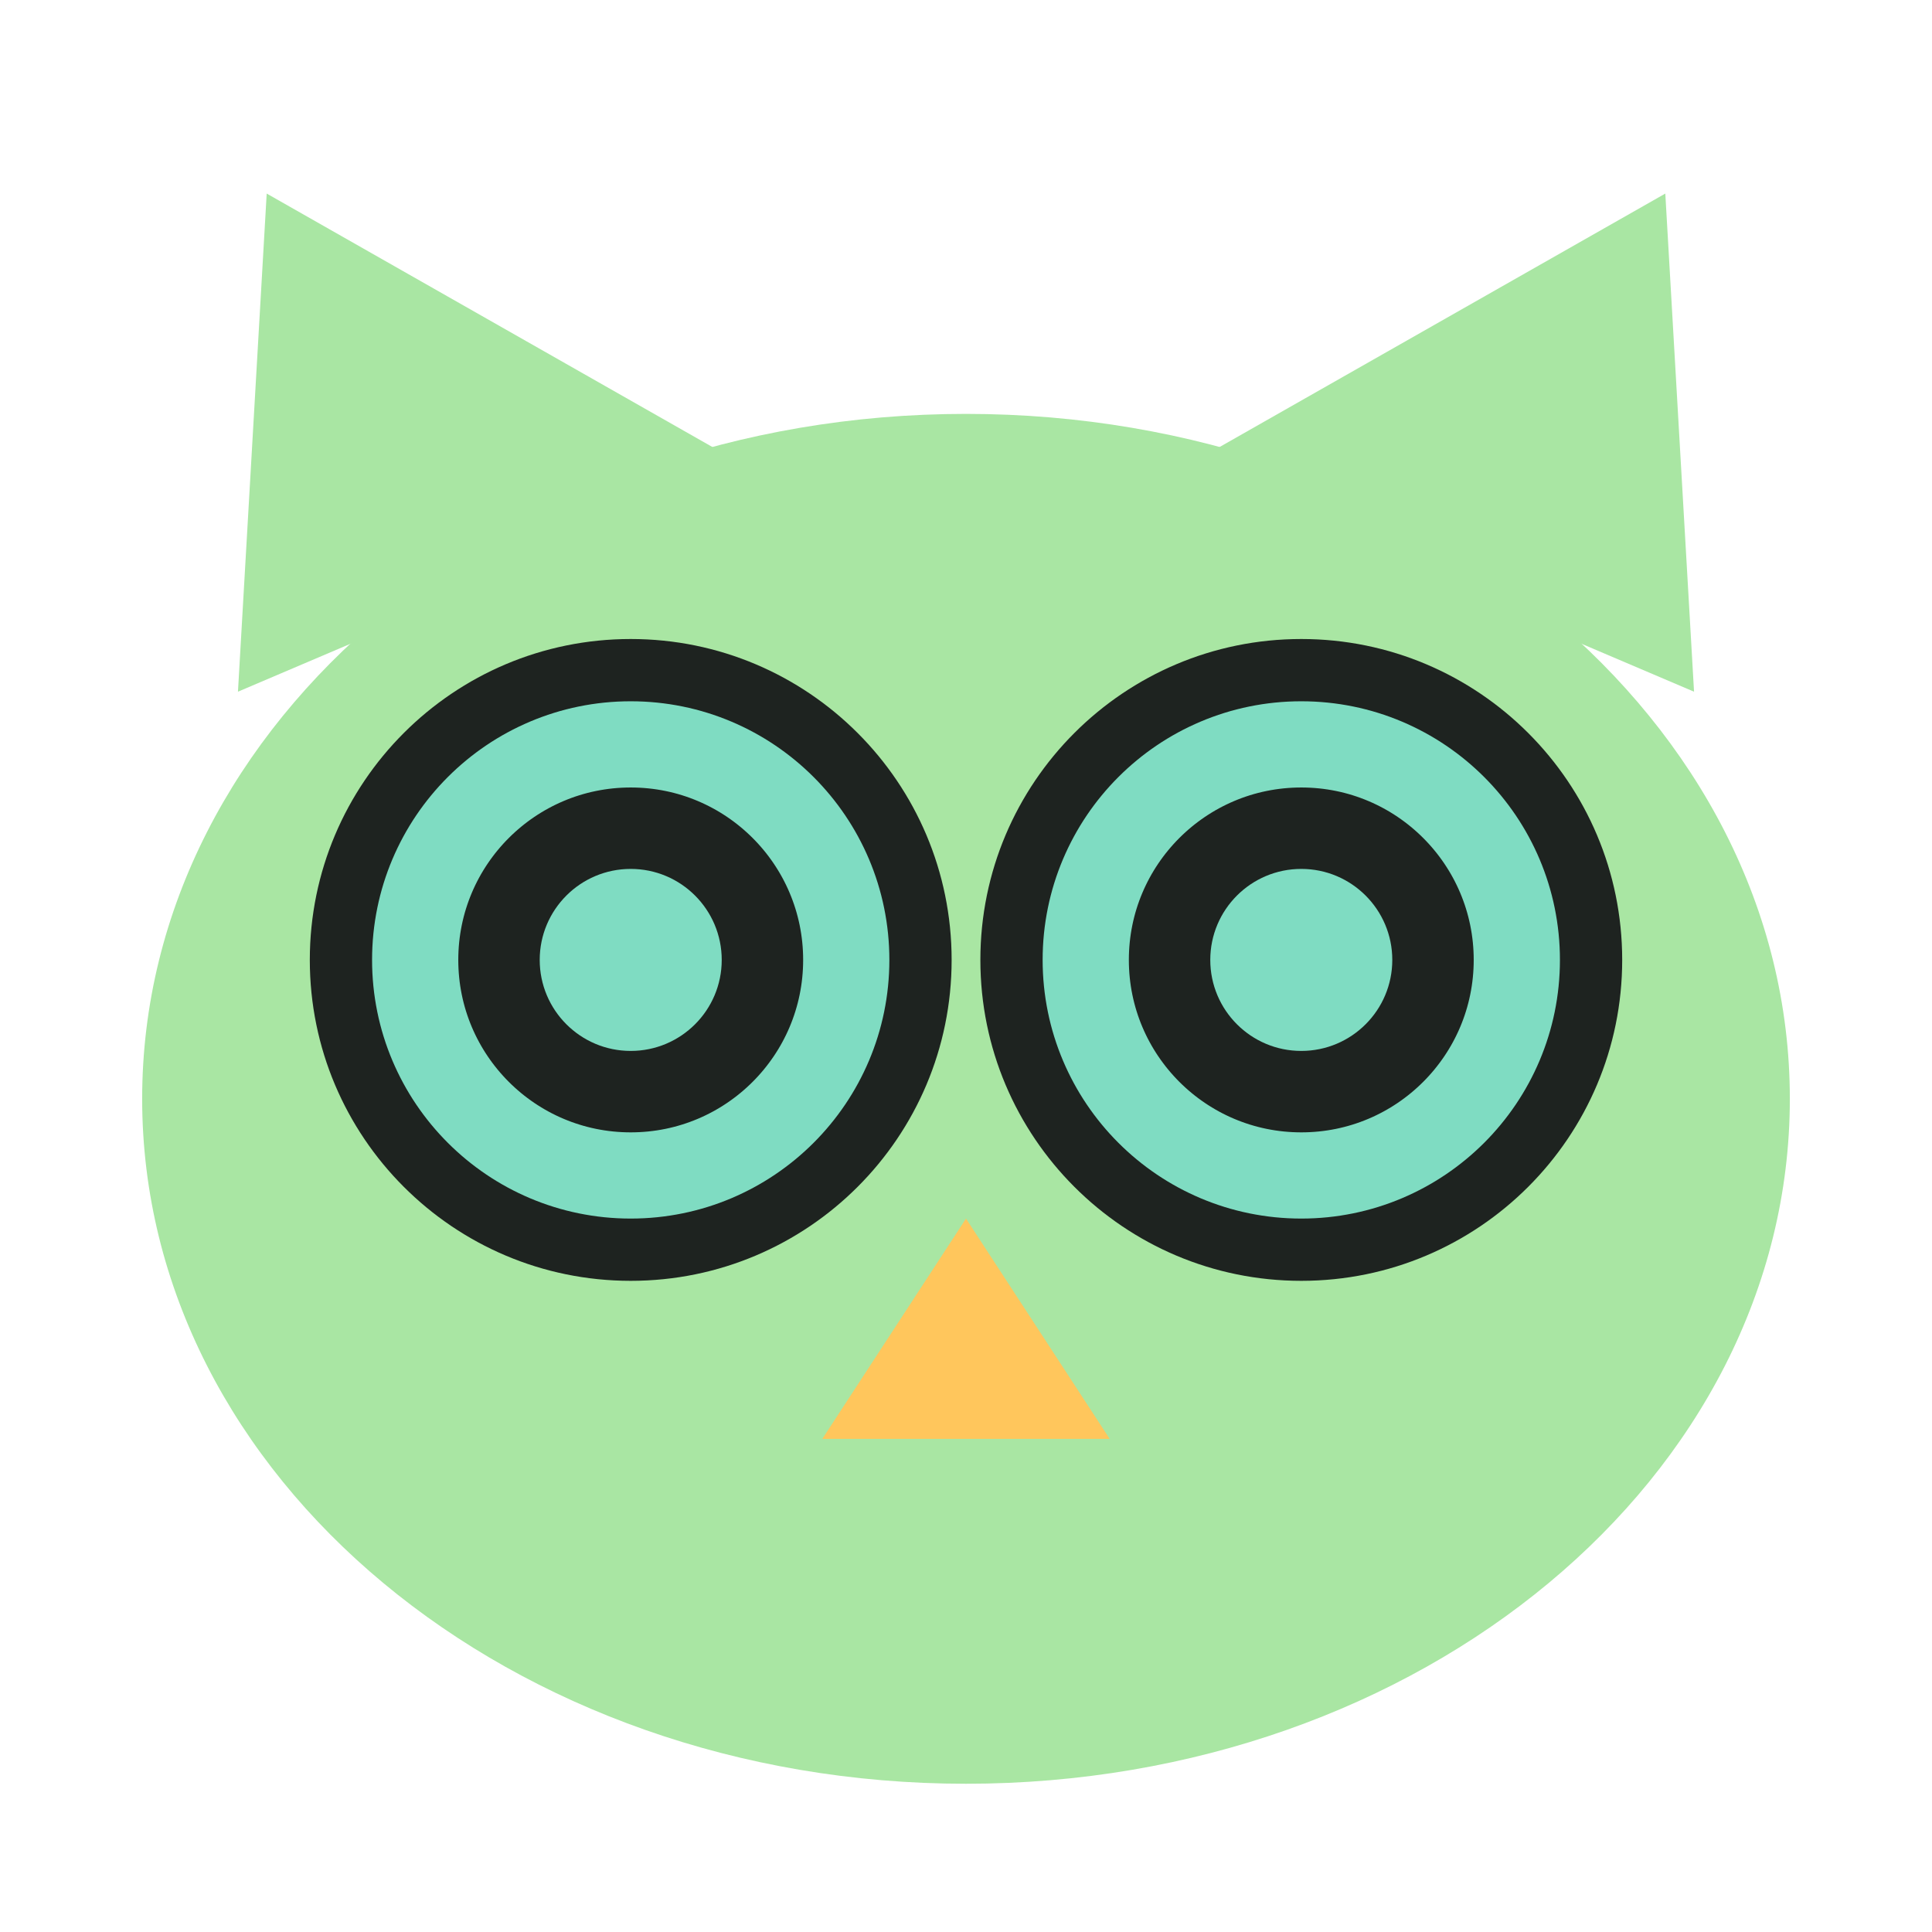
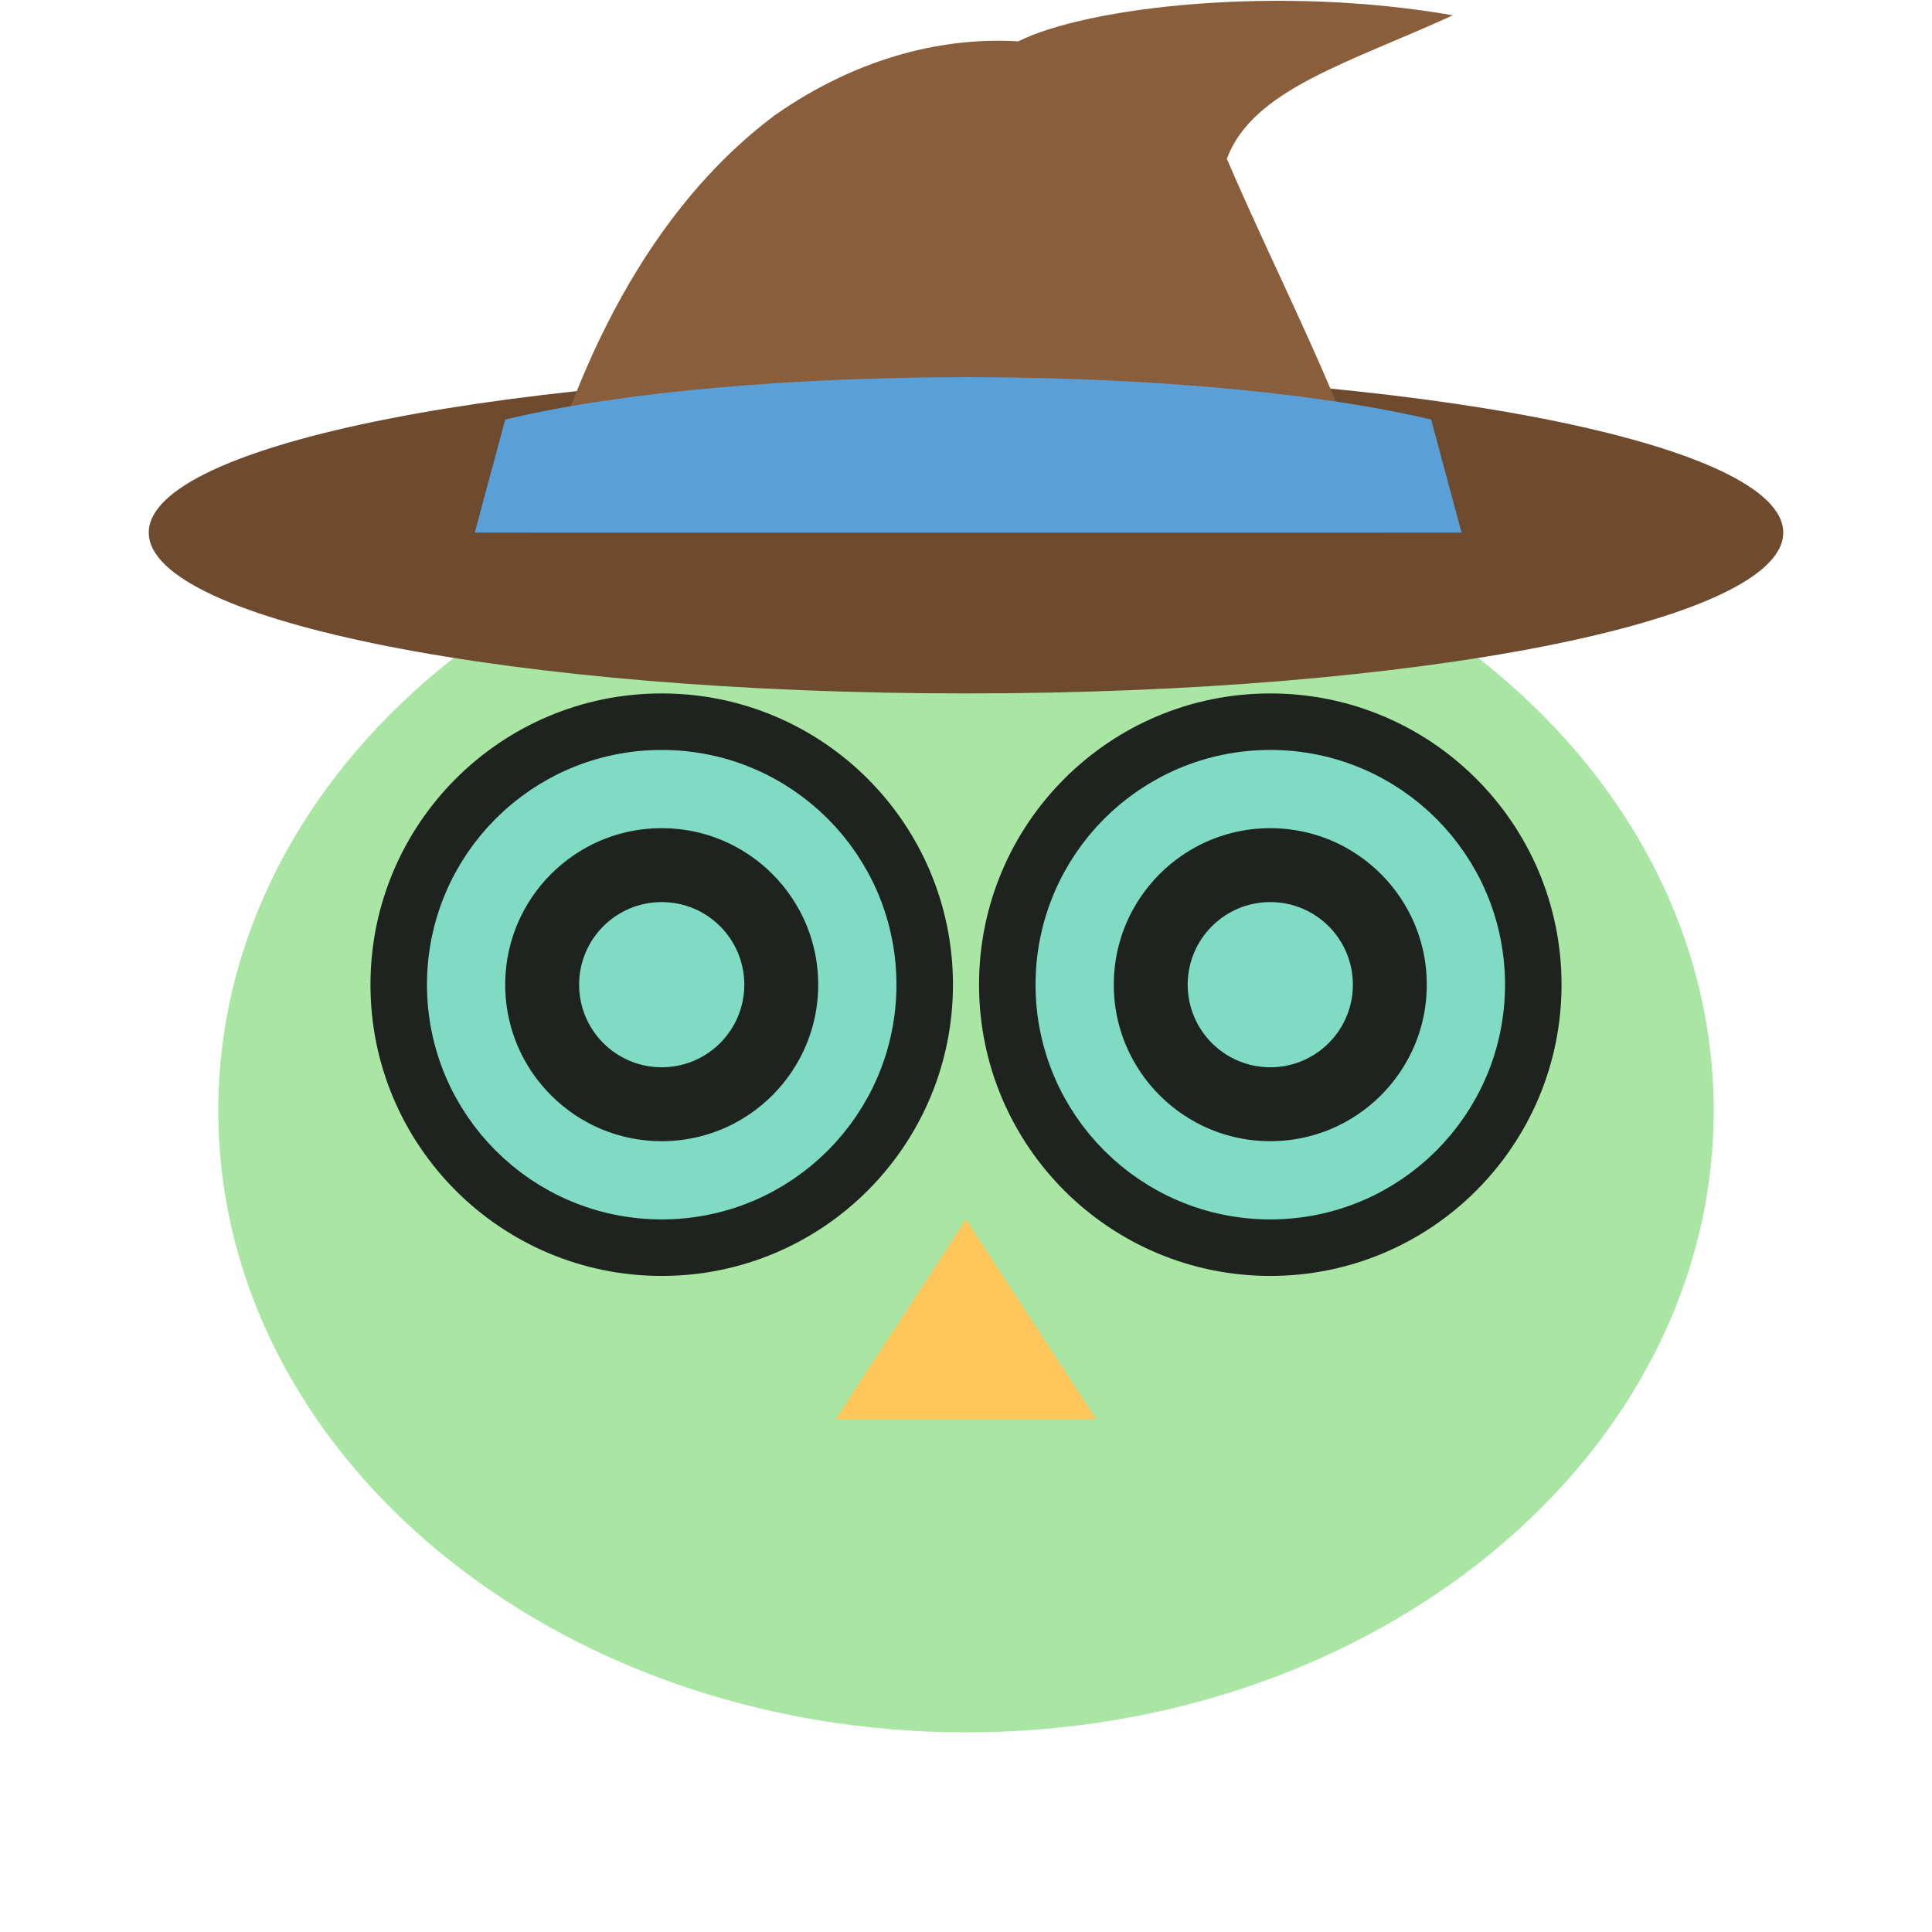
<svg xmlns="http://www.w3.org/2000/svg" viewBox="0 0 24 24" width="24" height="24">
-   <g transform="translate(12,13.65) scale(1.19) translate(-12,-13.65)">
-     <path d="M4.7 4.2l5.1 2.9-5.4 2.3z" fill="#A9E6A3" />
-     <path d="M19.3 4.2l-5.1 2.9 5.4 2.3z" fill="#A9E6A3" />
+   <g transform="translate(12,11.8) scale(1.08) translate(-12,-11.8)">
    <rect x="3.4" y="6.5" width="17.2" height="14.3" rx="8.6" fill="#A9E6A3" />
+     <ellipse cx="12" cy="7.0" rx="9.4" ry="1.85" fill="#6E4A2E" />
+     <path d="M7.0 7.0              C7.4 5.4 8.2 3.4 9.8 2.2              C10.8 1.5 11.8 1.3 12.6 1.35              C13.4 0.95 15.6 0.7 17.6 1.05              C16.4 1.6 15.3 1.9 15.0 2.7              C15.6 4.1 16.4 5.6 16.8 7.0              Z" fill="#8A5D3B" />
+     <path d="M6.35 7.0 L17.7 7.0 L17.35 5.7              C14.6 5.05 9.4 5.05 6.7 5.7 Z" fill="#5AA0D8" />
    <circle cx="8.5" cy="12.2" r="3.35" fill="#1E2320" />
    <circle cx="15.5" cy="12.2" r="3.35" fill="#1E2320" />
    <circle cx="8.5" cy="12.2" r="2.25" fill="none" stroke="#7FDCC2" stroke-width="0.9" />
    <circle cx="15.5" cy="12.2" r="2.25" fill="none" stroke="#7FDCC2" stroke-width="0.9" />
    <circle cx="8.5" cy="12.2" r="0.95" fill="#7FDCC2" />
    <circle cx="15.5" cy="12.2" r="0.95" fill="#7FDCC2" />
    <path d="M12 14.9l1.5 2.3h-3z" fill="#FFC65C" />
  </g>
</svg>
